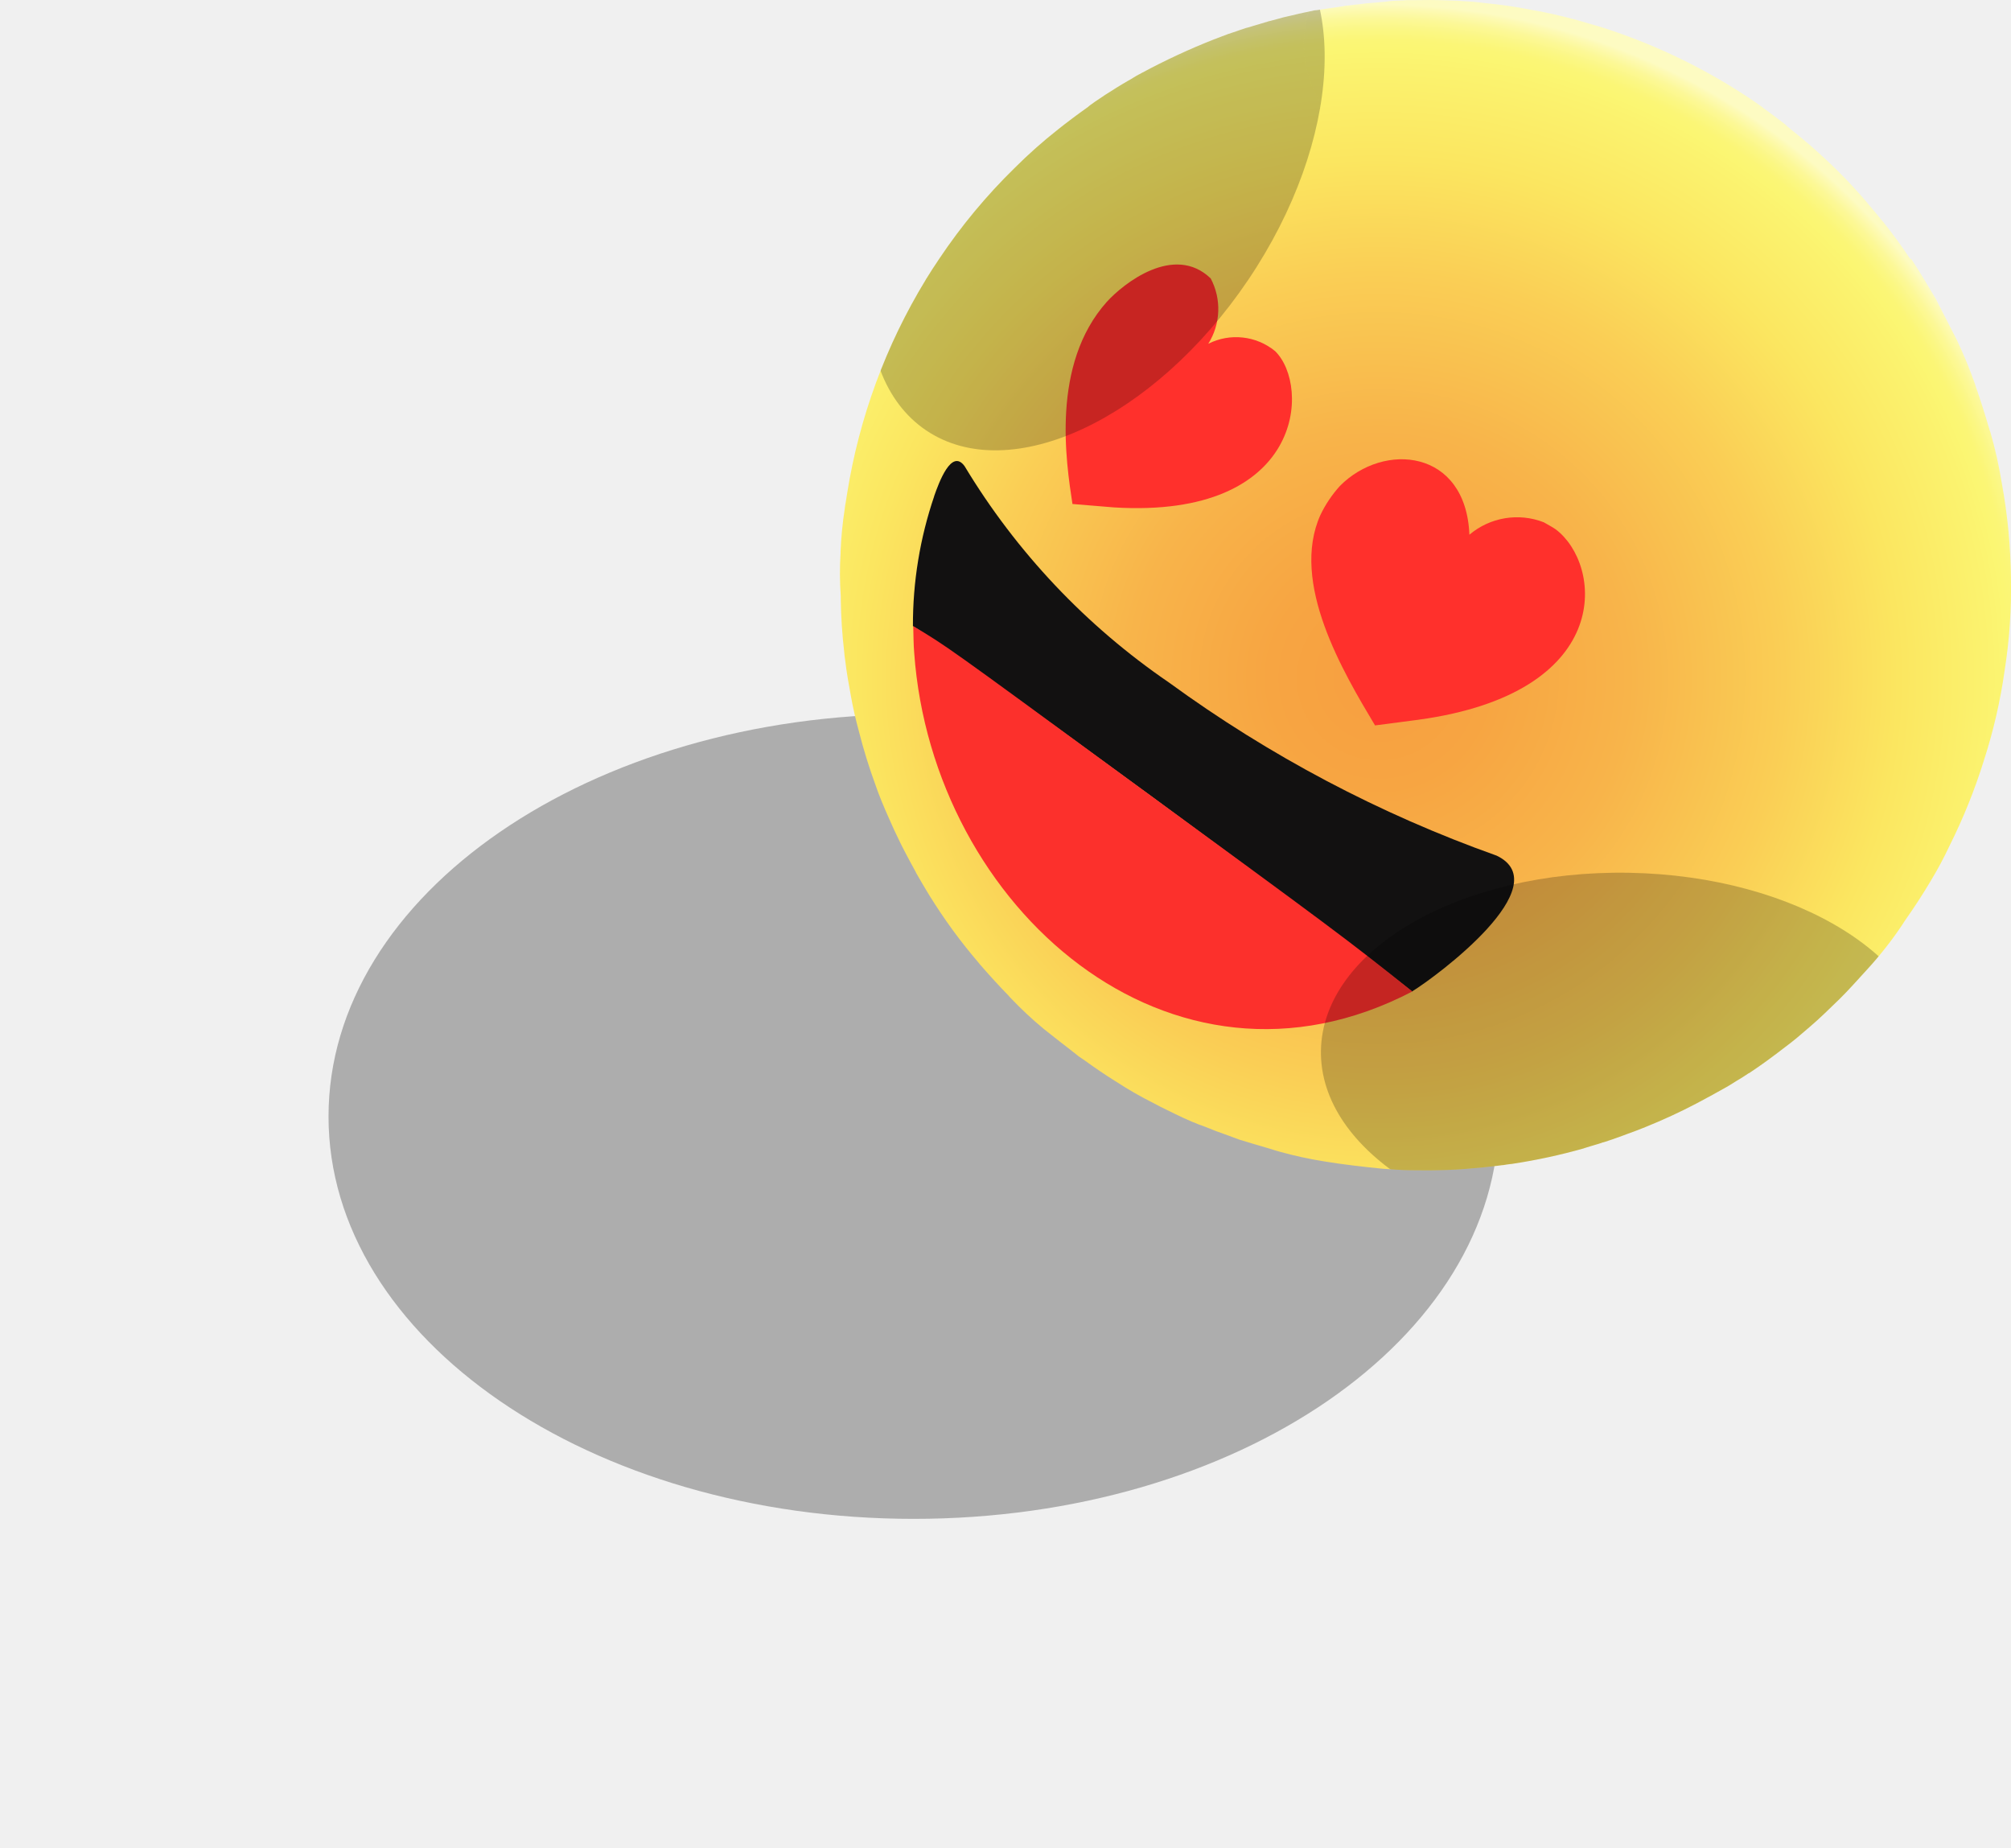
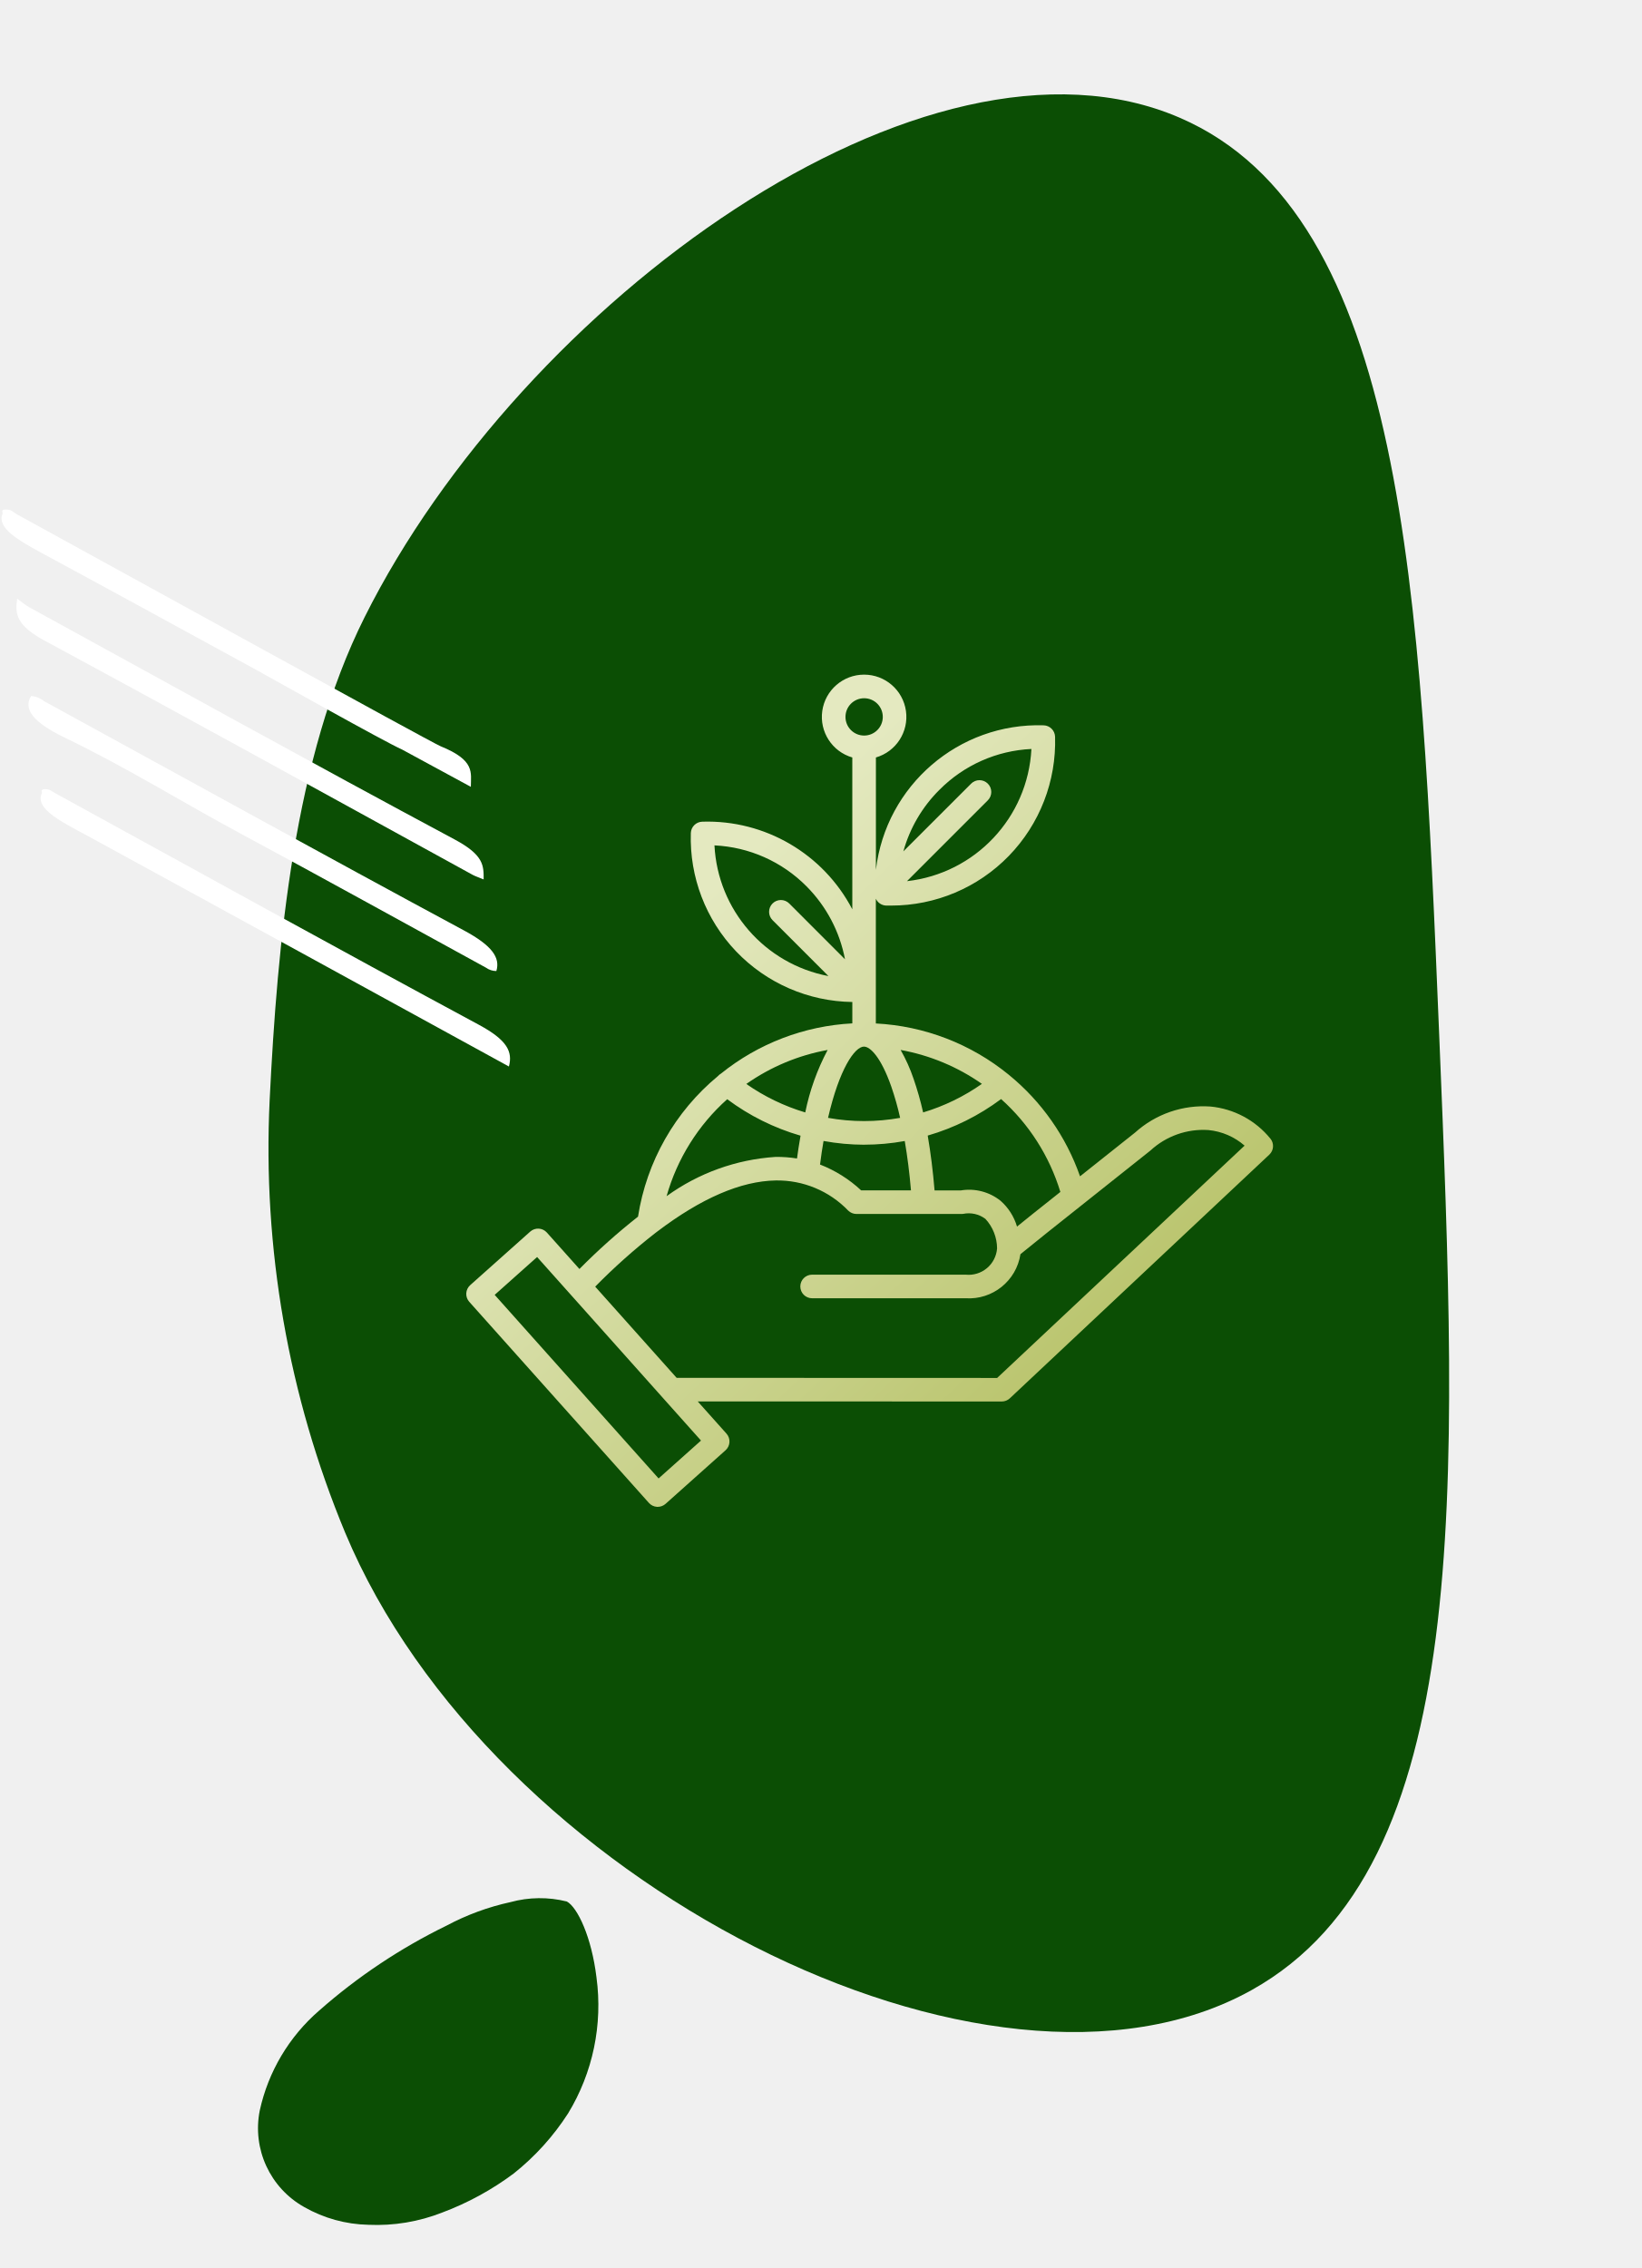
- <svg xmlns="http://www.w3.org/2000/svg" xmlns:xlink="http://www.w3.org/1999/xlink" width="82.478" height="75.758" viewBox="0 0 82.478 75.758">
+ <svg xmlns="http://www.w3.org/2000/svg" width="119.773" height="165.461" viewBox="0 0 119.773 165.461">
  <defs>
-     <radialGradient id="radial-gradient" cx="0.471" cy="0.58" r="0.575" gradientTransform="matrix(-0.999, -0.004, -0.004, 1, 0.933, 0.001)" gradientUnits="objectBoundingBox">
-       <stop offset="0" stop-color="#f79f40" />
-       <stop offset="0.163" stop-color="#f7a542" />
-       <stop offset="0.371" stop-color="#f8b44a" />
-       <stop offset="0.601" stop-color="#face55" />
-       <stop offset="0.771" stop-color="#fbe660" />
-       <stop offset="0.91" stop-color="#fbf36f" />
-       <stop offset="0.932" stop-color="#fbf672" />
-       <stop offset="0.947" stop-color="#fbf676" />
-       <stop offset="0.962" stop-color="#fbf783" />
-       <stop offset="0.978" stop-color="#fcf897" />
-       <stop offset="0.994" stop-color="#fdfab4" />
-       <stop offset="1" stop-color="#fdfbc2" />
-     </radialGradient>
    <clipPath id="clip-path">
-       <path id="Trazado_116496" data-name="Trazado 116496" d="M52.65,29.84v-.06c0-.11-.03-.77-.15-1.75-.01-.09-.02-.17-.03-.26-.02-.12-.04-.25-.06-.38a23.894,23.894,0,0,0-3.15-8.77c0-.01-.01-.01-.01-.02-.17-.29-.35-.57-.54-.85h0a23.353,23.353,0,0,0-3.06-3.74,20.449,20.449,0,0,0-1.77-1.6c-.39-.32-.78-.62-1.19-.91a.265.265,0,0,1-.06-.05l-.05-.04-.21-.15c-.26-.18-.55-.37-.86-.57h0c-.01-.01-.02-.01-.03-.02-.15-.09-.3-.19-.47-.28-.07-.04-.15-.09-.22-.13s-.12-.07-.19-.11a1.092,1.092,0,0,0-.15-.08,25.413,25.413,0,0,0-2.93-1.4c-.26-.11-.47-.18-.58-.23l-.18-.07-.18-.07c-.01,0-.02-.01-.03-.01l-.04-.01-.3-.1-.04-.01c-.01,0-.03-.01-.04-.01l-.2-.07a2.759,2.759,0,0,0-.27-.08l-.23-.07c-.04-.01-.09-.03-.13-.04-.01,0-.03-.01-.04-.01s-.03-.01-.05-.01a.636.636,0,0,1-.07-.02l-.26-.07-.22-.06c-.07-.02-.14-.03-.21-.05h-.01l-.13-.03-.25-.06-.18-.04a2.049,2.049,0,0,0-.24-.05c-.01,0-.03-.01-.04-.01-.06-.01-.12-.03-.18-.04l-.11-.02-.13-.03h-.02l-.04-.01c-.02,0-.05-.01-.07-.01a1.766,1.766,0,0,1-.2-.04.6.6,0,0,0-.12-.02h0a2.068,2.068,0,0,1-.22-.04l-.19-.03c-.03-.01-.07-.01-.11-.02a.985.985,0,0,0-.17-.02,1,1,0,0,0-.16-.02l-.27-.03-.25-.03c-.03,0-.05-.01-.08-.01h-.02a1.641,1.641,0,0,0-.23-.02l-.34-.03c-.08-.01-.16-.01-.23-.02-.09-.01-.17-.01-.26-.02s-.18-.01-.27-.02A.97.97,0,0,1,29.76,7h-.37c-.48-.01-.96-.01-1.45,0-.11,0-.21,0-.31.01s-.22.01-.32.02c-.07,0-.13.01-.19.01-.16.01-.31.02-.46.04-.05,0-.11.01-.16.01-.22.02-.43.04-.64.07-.1.01-.2.02-.3.04h-.01c-.02,0-.04.01-.06.01q-.24.03-.45.06c-.11.02-.23.04-.34.05-.26.04-.47.08-.61.11-.7.14-1.38.3-2.06.5-.41.11-.77.22-1.21.38a24.021,24.021,0,0,0-5.31,2.61h0c-.17.11-.33.22-.49.33a.265.265,0,0,0-.06.05c-.28.2-.56.4-.84.61a.423.423,0,0,1-.07.05l-.02.02-.02.02c-.01.01-.02.02-.03.02s-.02.01-.03.02c-.08.06-.15.12-.23.18-.15.12-.3.24-.44.36-.08.07-.16.13-.24.2-.16.14-.32.27-.46.4l-.02.02-.02.02c-.03.03-.07.06-.1.09-.75.69-1.21,1.19-1.24,1.22-.23.25-.46.51-.69.77-.16.19-.33.38-.5.59-.01.01-.02.03-.04.04l-.03.03c-.34.42-.69.89-1.08,1.46l-.01.01-.01.01c-.01.01-.01.02-.02.02-.18.26-.36.55-.54.86-.16.26-.32.52-.46.75l-.46.88c-.15.29-.29.56-.42.82a16.758,16.758,0,0,0-.76,1.82h0v.01c-.22.6-.42,1.23-.6,1.84l-.01.02a.037.037,0,0,1-.01.03,17.968,17.968,0,0,0-.5,2.13,23.506,23.506,0,0,0-.17,7.66,22.794,22.794,0,0,0,.82,3.68,23.944,23.944,0,0,0,1.38,3.51,15.311,15.311,0,0,0,.75,1.42c.32.56.68,1.11,1.06,1.66.04.07.09.13.13.2a16,16,0,0,0,1.39,1.8c.34.37.78.88,1.14,1.24s.83.82,1.22,1.15h0c.42.37.6.53.99.83q.72.585,1.47,1.08h.01c.16.11.32.22.49.32.19.12.38.24.55.34.09.05.22.13.36.21a.573.573,0,0,1,.07.04c.15.09.33.18.52.29.04.02.09.05.13.07a22.789,22.789,0,0,0,2.12,1c.18.07.42.17.7.28l.24.09.42.15.3.1.11.03c.01,0,.01,0,.02.01l.16.05a2.759,2.759,0,0,0,.27.08l.26.08c.01,0,.02,0,.02.01a22.1,22.1,0,0,0,2.96.66l.09.01c.08.01.17.03.27.04h.03l.23.03.53.06c.24.03.56.05.79.07s.49.03.74.04h.02c.13.01.25.01.37.01.33.01.77,0,1.1.01s.79-.03,1.13-.05c.72-.06,1.68-.17,2.39-.28a18.747,18.747,0,0,0,1.84-.38c.14-.04.28-.08.43-.12.43-.12.87-.25,1.24-.36l.43-.16c.35-.12.69-.25,1.03-.38l.17-.06c.4-.15.89-.38,1.32-.59.19-.09.37-.18.55-.28a15.71,15.71,0,0,0,1.56-.88c.02-.01.03-.02.05-.03.41-.26.82-.52,1.22-.81.09-.06.18-.12.26-.17l.44-.34c.12-.09.23-.18.35-.27l.66-.52a14.289,14.289,0,0,0,1.37-1.26l.03-.03.07-.07c.35-.35.74-.77,1.2-1.29a.138.138,0,0,0,.03-.04h0a20.958,20.958,0,0,0,2.02-2.71c.01-.01.01-.02.02-.03.19-.3.38-.61.57-.95v-.01h0c.08-.14.16-.29.24-.44.11-.2.22-.41.31-.59l.09-.18c.16-.32.31-.65.47-.99.21-.47.41-.94.56-1.36h0c.26-.7.5-1.44.71-2.23.13-.48.25-.96.33-1.41.1-.48.18-.98.25-1.5.02-.12.03-.23.05-.34.08-.69.14-1.41.16-2.14v-.13C52.68,31.04,52.68,30.45,52.65,29.84Z" transform="translate(-4.654 -6.992)" />
+       <path id="Trazado_996793" data-name="Trazado 996793" d="M9.724,5.216c-14.771,11.2-9.867,38-3.835,70.969C11.7,107.967,16.65,135,33.931,139.747c19.493,5.358,45.686-20.115,53.827-44.37,3.668-10.924,2.984-24.409,1.952-35.844a73.056,73.056,0,0,0-9.845-30.476C65.835,5.39,27.175-8.019,9.724,5.216" fill="#0b4e04" />
    </clipPath>
-     <linearGradient id="linear-gradient" x1="-0.166" y1="-323.933" x2="-1.166" y2="-323.933" gradientUnits="objectBoundingBox">
-       <stop offset="0" stop-color="#19b79c" />
-       <stop offset="0.405" stop-color="#1dbb9e" />
-       <stop offset="0.825" stop-color="#2ac8a3" />
-       <stop offset="0.997" stop-color="#31cfa6" />
+     <clipPath id="clip-path-2">
+       <rect id="Rectángulo_454813" data-name="Rectángulo 454813" width="45.355" height="31.341" fill="#fff" />
+     </clipPath>
+     <linearGradient id="linear-gradient" x1="0.275" y1="0.285" x2="0.796" y2="0.856" gradientUnits="objectBoundingBox">
+       <stop offset="0" stop-color="#e4e9c0" />
+       <stop offset="1" stop-color="#b7c268" />
    </linearGradient>
-     <linearGradient id="linear-gradient-2" x1="-2.106" y1="-363.238" x2="-3.08" y2="-363.238" xlink:href="#linear-gradient" />
-     <clipPath id="clip-path-2">
-       <path id="Trazado_116504" data-name="Trazado 116504" d="M4.652,29.65v-.06a15.757,15.757,0,0,1,.17-1.74,2.335,2.335,0,0,1,.04-.26c.02-.12.04-.25.06-.38a24.088,24.088,0,0,1,3.22-8.75c0-.01.01-.01.01-.02.18-.29.36-.57.55-.85h0a23.39,23.39,0,0,1,3.09-3.72,20.134,20.134,0,0,1,1.78-1.58q.585-.465,1.2-.9a.265.265,0,0,0,.06-.05l.05-.04.21-.15c.26-.18.55-.37.86-.56h0c.01-.01.02-.01.03-.02.15-.09.31-.19.47-.28a2.53,2.53,0,0,0,.22-.13c.06-.04.12-.07.19-.11.05-.03.1-.05.15-.08a27.308,27.308,0,0,1,2.95-1.37c.26-.1.47-.18.58-.22l.18-.06.18-.06c.01,0,.02-.01.03-.01l.05-.02.3-.1.04-.01c.01,0,.03-.01.04-.01l.2-.06c.08-.02.19-.06.27-.08l.23-.07a.647.647,0,0,0,.13-.04c.01,0,.03-.01.04-.01s.03-.01.05-.01a.637.637,0,0,0,.07-.02l.26-.07.22-.06c.07-.02.14-.03.21-.05h.01l.13-.03c.08-.02.18-.04.25-.06l.18-.04c.08-.02.16-.03.24-.05.01,0,.03-.01.04-.01a1.163,1.163,0,0,0,.18-.04l.11-.01.13-.02h.02l.04-.01c.02,0,.05-.01.07-.01l.2-.03c.04-.01.09-.01.13-.02h0l.22-.03.19-.03a.516.516,0,0,0,.11-.02.985.985,0,0,1,.17-.02c.06-.01.11-.01.16-.02l.27-.03.25-.03c.03,0,.05-.01.08-.01h.02c.07-.01.15-.01.23-.02l.34-.03c.08-.01.16-.01.23-.02a1.569,1.569,0,0,1,.24-.03,2.437,2.437,0,0,1,.27-.01.86.86,0,0,1,.16-.01l.15-.01h.24c.49-.01.97-.01,1.45.01.11,0,.21.01.31.01s.22.01.32.02c.07,0,.13.01.19.01.16.01.31.02.46.04.05.01.11.01.16.02.22.02.43.05.64.07.1.01.2.03.3.04h.01c.02,0,.04.01.06.01.16.02.31.05.45.07l.34.06c.26.05.47.09.6.11.69.14,1.38.31,2.06.52.41.11.76.23,1.21.39a24.178,24.178,0,0,1,5.28,2.65h0c.16.11.33.22.49.34a.265.265,0,0,1,.06.05c.28.2.56.41.83.62a.424.424,0,0,0,.07.05l.02.02.02.02.03.03c.01.01.02.01.02.02.08.06.15.12.22.18.15.12.3.24.44.36.08.07.16.14.24.2.16.14.31.28.46.41l.02.02.02.02c.03.03.07.06.1.09.75.69,1.2,1.2,1.23,1.23.23.25.46.51.68.78.16.19.32.38.49.59.01.01.02.03.04.04l.02.03c.33.42.69.89,1.07,1.47l.04.01.01.01c.01.01.01.02.02.02.17.26.36.56.54.86.16.26.31.53.45.75l.45.88c.15.29.29.56.42.82a18.431,18.431,0,0,1,.75,1.83h0v.01c.21.6.41,1.23.59,1.85l.01.02a.037.037,0,0,0,.01.03,17.59,17.59,0,0,1,.48,2.14,22.71,22.71,0,0,1,.37,3.87,21.465,21.465,0,0,1-.26,3.8,21.96,21.96,0,0,1-.85,3.68,23.286,23.286,0,0,1-1.41,3.5,15.244,15.244,0,0,1-.76,1.42c-.33.56-.69,1.11-1.07,1.65-.04.07-.09.13-.13.2a15.2,15.2,0,0,1-1.41,1.79c-.34.37-.79.88-1.15,1.23s-.84.82-1.22,1.14h0c-.43.37-.6.52-1,.82-.49.38-.98.74-1.48,1.07H41.9c-.16.11-.32.21-.49.31-.19.12-.38.24-.55.33-.09.05-.22.12-.36.2a.574.574,0,0,0-.07.04c-.15.08-.33.18-.52.28-.04.02-.09.05-.13.07a23.108,23.108,0,0,1-2.12.98c-.18.07-.42.17-.71.27l-.24.09-.42.15-.3.1-.11.03c-.01,0-.01,0-.02.01l-.16.05c-.08.02-.19.06-.27.08l-.26.08c-.01,0-.02,0-.02.01a23.962,23.962,0,0,1-2.96.64l-.09.01c-.08.01-.17.02-.27.04H31.8l-.23.03-.53.06c-.24.02-.56.05-.79.07s-.49.03-.74.04h-.02c-.13,0-.25.01-.37.01-.33.01-.77,0-1.1,0s-.79-.04-1.13-.06c-.72-.07-1.68-.18-2.39-.3a16.281,16.281,0,0,1-1.84-.4c-.14-.04-.28-.08-.43-.13-.43-.12-.87-.26-1.24-.37l-.43-.16c-.35-.12-.69-.25-1.03-.39l-.17-.06c-.4-.15-.88-.38-1.32-.6-.19-.09-.37-.18-.55-.28a15.612,15.612,0,0,1-1.55-.89.219.219,0,0,0-.05-.03c-.41-.26-.81-.53-1.21-.82-.09-.06-.17-.12-.25-.17L14,49.97c-.12-.09-.23-.18-.35-.27l-.66-.52a15.233,15.233,0,0,1-1.36-1.27l-.03-.03-.06-.07c-.34-.35-.74-.78-1.19-1.3a.138.138,0,0,1-.03-.04h0a21.889,21.889,0,0,1-2-2.73c-.01-.01-.01-.02-.02-.03-.18-.3-.37-.61-.56-.95v-.01h0c-.08-.14-.16-.29-.24-.44-.11-.21-.22-.41-.31-.59l-.09-.18c-.16-.32-.31-.65-.46-.99-.21-.47-.41-.95-.55-1.36h0a22.441,22.441,0,0,1-.69-2.23c-.13-.48-.24-.96-.32-1.41-.09-.49-.18-.98-.24-1.5-.02-.12-.03-.23-.04-.34a21.166,21.166,0,0,1-.14-2.14v-.13A13.347,13.347,0,0,1,4.652,29.65Z" transform="translate(-4.627 -6.983)" fill="url(#radial-gradient)" />
-     </clipPath>
  </defs>
-   <g id="Grupo_157926" data-name="Grupo 157926" transform="translate(13.474)">
-     <ellipse id="Elipse_4737" data-name="Elipse 4737" cx="24" cy="16.5" rx="24" ry="16.5" transform="translate(0 29.284)" fill="#0b0b0b" opacity="0.292" style="mix-blend-mode: multiply;isolation: isolate" />
-     <path id="Trazado_116493" data-name="Trazado 116493" d="M4.652,29.65v-.06a15.757,15.757,0,0,1,.17-1.74,2.335,2.335,0,0,1,.04-.26c.02-.12.04-.25.06-.38a24.088,24.088,0,0,1,3.22-8.75c0-.01.01-.01.01-.02.18-.29.36-.57.55-.85h0a23.39,23.39,0,0,1,3.09-3.72,20.134,20.134,0,0,1,1.78-1.58q.585-.465,1.2-.9a.265.265,0,0,0,.06-.05l.05-.04.21-.15c.26-.18.55-.37.86-.56h0c.01-.01.02-.01.03-.02.15-.09.31-.19.47-.28a2.53,2.53,0,0,0,.22-.13c.06-.04.12-.07.19-.11.05-.03.1-.05.15-.08a27.308,27.308,0,0,1,2.95-1.37c.26-.1.47-.18.58-.22l.18-.06.18-.06c.01,0,.02-.01.03-.01l.05-.02.3-.1.04-.01c.01,0,.03-.01.04-.01l.2-.06c.08-.02.19-.06.27-.08l.23-.07a.647.647,0,0,0,.13-.04c.01,0,.03-.01.04-.01s.03-.01.05-.01a.637.637,0,0,0,.07-.02l.26-.07.22-.06c.07-.02.14-.03.21-.05h.01l.13-.03c.08-.02.18-.04.25-.06l.18-.04c.08-.02.16-.03.24-.05.01,0,.03-.01.04-.01a1.163,1.163,0,0,0,.18-.04l.11-.01.13-.02h.02l.04-.01c.02,0,.05-.01.07-.01l.2-.03c.04-.01.09-.01.13-.02h0l.22-.03.19-.03a.516.516,0,0,0,.11-.02.985.985,0,0,1,.17-.02c.06-.01.11-.01.16-.02l.27-.03.25-.03c.03,0,.05-.01.08-.01h.02c.07-.01.15-.01.23-.02l.34-.03c.08-.01.16-.01.23-.02a1.569,1.569,0,0,1,.24-.03,2.437,2.437,0,0,1,.27-.01.86.86,0,0,1,.16-.01l.15-.01h.24c.49-.01.97-.01,1.45.01.11,0,.21.01.31.01s.22.01.32.02c.07,0,.13.01.19.01.16.01.31.02.46.04.05.01.11.01.16.02.22.02.43.05.64.07.1.01.2.03.3.04h.01c.02,0,.04.01.06.01.16.02.31.05.45.07l.34.06c.26.05.47.09.6.11.69.14,1.38.31,2.06.52.41.11.76.23,1.21.39a24.178,24.178,0,0,1,5.28,2.65h0c.16.11.33.22.49.34a.265.265,0,0,1,.06.05c.28.2.56.41.83.62a.424.424,0,0,0,.07.05l.02.02.02.02.03.03c.01.01.02.01.02.02.08.06.15.12.22.18.15.12.3.24.44.36.08.07.16.14.24.2.16.14.31.28.46.41l.02.02.02.02c.03.03.07.06.1.09.75.69,1.2,1.2,1.23,1.23.23.25.46.51.68.78.16.19.32.38.49.59.01.01.02.03.04.04l.02.03c.33.42.69.89,1.07,1.47l.04.01.01.01c.01.01.01.02.02.02.17.26.36.56.54.86.16.26.31.53.45.75l.45.88c.15.29.29.56.42.82a18.431,18.431,0,0,1,.75,1.83h0v.01c.21.6.41,1.23.59,1.85l.01.02a.037.037,0,0,0,.01.03,17.59,17.59,0,0,1,.48,2.14,22.71,22.71,0,0,1,.37,3.87,21.465,21.465,0,0,1-.26,3.8,21.96,21.96,0,0,1-.85,3.68,23.286,23.286,0,0,1-1.41,3.5,15.244,15.244,0,0,1-.76,1.42c-.33.56-.69,1.11-1.07,1.65-.04.07-.09.13-.13.2a15.2,15.2,0,0,1-1.41,1.79c-.34.37-.79.88-1.15,1.23s-.84.82-1.22,1.14h0c-.43.37-.6.52-1,.82-.49.38-.98.74-1.48,1.07H41.9c-.16.11-.32.21-.49.31-.19.12-.38.24-.55.33-.09.05-.22.12-.36.2a.574.574,0,0,0-.07.04c-.15.08-.33.18-.52.28-.04.02-.09.05-.13.07a23.108,23.108,0,0,1-2.12.98c-.18.07-.42.17-.71.27l-.24.09-.42.15-.3.1-.11.03c-.01,0-.01,0-.02.01l-.16.05c-.08.02-.19.06-.27.08l-.26.08c-.01,0-.02,0-.02.01a23.962,23.962,0,0,1-2.96.64l-.09.01c-.08.01-.17.02-.27.04H31.8l-.23.03-.53.06c-.24.02-.56.05-.79.07s-.49.03-.74.04h-.02c-.13,0-.25.01-.37.01-.33.01-.77,0-1.1,0s-.79-.04-1.13-.06c-.72-.07-1.68-.18-2.39-.3a16.281,16.281,0,0,1-1.84-.4c-.14-.04-.28-.08-.43-.13-.43-.12-.87-.26-1.24-.37l-.43-.16c-.35-.12-.69-.25-1.03-.39l-.17-.06c-.4-.15-.88-.38-1.32-.6-.19-.09-.37-.18-.55-.28a15.612,15.612,0,0,1-1.55-.89.219.219,0,0,0-.05-.03c-.41-.26-.81-.53-1.21-.82-.09-.06-.17-.12-.25-.17L14,49.97c-.12-.09-.23-.18-.35-.27l-.66-.52a15.233,15.233,0,0,1-1.36-1.27l-.03-.03-.06-.07c-.34-.35-.74-.78-1.19-1.3a.138.138,0,0,1-.03-.04h0a21.889,21.889,0,0,1-2-2.73c-.01-.01-.01-.02-.02-.03-.18-.3-.37-.61-.56-.95v-.01h0c-.08-.14-.16-.29-.24-.44-.11-.21-.22-.41-.31-.59l-.09-.18c-.16-.32-.31-.65-.46-.99-.21-.47-.41-.95-.55-1.36h0a22.441,22.441,0,0,1-.69-2.23c-.13-.48-.24-.96-.32-1.41-.09-.49-.18-.98-.24-1.5-.02-.12-.03-.23-.04-.34a21.166,21.166,0,0,1-.14-2.14v-.13A13.347,13.347,0,0,1,4.652,29.65Z" transform="translate(16.349 -6.983)" fill="url(#radial-gradient)" />
-     <g id="Grupo_86225" data-name="Grupo 86225" transform="translate(20.955 0.009)" clip-path="url(#clip-path)">
-       <path id="Trazado_116494" data-name="Trazado 116494" d="M50.67,21.64a4.37,4.37,0,0,1,.18-.46C50.8,21.33,50.74,21.48,50.67,21.64Z" transform="translate(-48.844 -6.992)" fill="url(#linear-gradient)" />
-       <path id="Trazado_116495" data-name="Trazado 116495" d="M4.7,34.92c.03-.14.05-.28.08-.41C4.75,34.65,4.73,34.79,4.7,34.92Z" transform="translate(43.196 -6.992)" fill="url(#linear-gradient-2)" />
-     </g>
-     <path id="Trazado_116497" data-name="Trazado 116497" d="M25.873,27.33A16.375,16.375,0,0,0,25,32.66c2.26,1.39,16.97,12.2,20.47,14.98,1.03-.63,6.02-4.35,3.47-5.57a52.925,52.925,0,0,1-13.44-7.1,28.664,28.664,0,0,1-8.38-8.87c-.54-.75-1.06.69-1.25,1.23" transform="translate(-1.032 -6.983)" fill="#121111" />
-     <path id="Trazado_116499" data-name="Trazado 116499" d="M29.22,33.76c.75,10.43,10.52,19.05,20.43,13.88-2.65-2.12-3.33-2.62-11.66-8.71-7.45-5.46-7.45-5.46-8.81-6.27.01.33.01.77.04,1.1" transform="translate(-5.199 -6.983)" fill="#fc302c" />
-     <g id="Grupo_86231" data-name="Grupo 86231" transform="translate(40.307 18.833)">
-       <path id="Trazado_116501" data-name="Trazado 116501" d="M22.473,28.1c-1.25,2.78.93,6.44,2.24,8.63.65-.09,1.52-.19,2.17-.29,7.67-1.22,7.14-6.32,5.24-7.75-.14-.1-.34-.2-.49-.29a3.024,3.024,0,0,0-3.05.51c-.14-3.51-3.51-3.82-5.31-2a4.969,4.969,0,0,0-.8,1.19" transform="translate(-22.099 -25.816)" fill="#ff302c" />
-     </g>
-     <g id="Grupo_86232" data-name="Grupo 86232" transform="translate(30.232 10.846)">
-       <path id="Trazado_116503" data-name="Trazado 116503" d="M35.806,19.36c-2.3,2.57-1.67,6.58-1.41,8.29.51.04,1.19.1,1.7.14,7.78.48,8.08-4.98,6.61-6.41a2.529,2.529,0,0,0-2.74-.3,2.679,2.679,0,0,0,.1-2.68c-1.5-1.44-3.58.21-4.26.96" transform="translate(-34.117 -17.829)" fill="#ff302c" />
-     </g>
-     <g id="Enmascarar_grupo_59" data-name="Enmascarar grupo 59" transform="translate(20.976 0)" clip-path="url(#clip-path-2)">
-       <g id="Grupo_86233" data-name="Grupo 86233" transform="translate(-2.683 -7.272)" opacity="0.561" style="mix-blend-mode: multiply;isolation: isolate">
-         <g id="Grupo_86230" data-name="Grupo 86230" transform="translate(0)">
-           <ellipse id="Elipse_4734" data-name="Elipse 4734" cx="12.5" cy="7.5" rx="12.5" ry="7.5" transform="translate(21.707 1.557)" fill="#fff" opacity="0.743" />
-           <ellipse id="Elipse_4735" data-name="Elipse 4735" cx="12.5" cy="7.5" rx="12.5" ry="7.5" transform="translate(26.415 8.388) rotate(124)" opacity="0.387" />
-           <ellipse id="Elipse_4736" data-name="Elipse 4736" cx="12.5" cy="7.5" rx="12.5" ry="7.5" transform="matrix(-1, -0.017, 0.017, -1, 47.282, 58.274)" opacity="0.387" />
+   <g id="Grupo_1206550" data-name="Grupo 1206550" transform="translate(-835.773 -331.401)">
+     <g id="Grupo_1205425" data-name="Grupo 1205425" transform="translate(-113.85 67.901)">
+       <g id="Grupo_1177231" data-name="Grupo 1177231" transform="translate(-48.288 6.5)">
+         <path id="Trazado_996790" data-name="Trazado 996790" d="M26.441,85.559c-.236.867-2.141,2.357-4.907,3.359a15.172,15.172,0,0,1-10.138.216,18.17,18.17,0,0,1-5.163-2.878A21.033,21.033,0,0,1,2.29,81.824,13.071,13.071,0,0,1,.2,76.765a9.854,9.854,0,0,1,.207-4.851,6.591,6.591,0,0,1,6.137-4.746,13.435,13.435,0,0,1,8.072,2.58,41.684,41.684,0,0,1,8.134,7.666,18.053,18.053,0,0,1,2.722,4.162,8.1,8.1,0,0,1,.966,3.982" transform="translate(949.944 402.235) rotate(-77)" fill="#0b4e04" />
+         <g id="Grupo_1177230" data-name="Grupo 1177230" transform="translate(1320.085 -803.167) rotate(90)">
+           <g id="Grupo_1177227" data-name="Grupo 1177227" transform="translate(1211.867 221.95) rotate(98)" style="isolation: isolate">
+             <g id="Grupo_1177226" data-name="Grupo 1177226" clip-path="url(#clip-path)">
+               <rect id="Rectángulo_454812" data-name="Rectángulo 454812" width="144.797" height="177.48" transform="translate(-56.127 11.512) rotate(-20.924)" fill="#0b4e04" />
+             </g>
+           </g>
+           <g id="Grupo_1177229" data-name="Grupo 1177229" transform="translate(1142.305 315.862) rotate(172)">
+             <g id="Grupo_1177228" data-name="Grupo 1177228" transform="translate(0 0)" clip-path="url(#clip-path-2)">
+               <path id="Trazado_996794" data-name="Trazado 996794" d="M21.681,1.757c1.4-1.9,2.223-1.929,3.334-1.593-.422.444-.58.572-.727.77C17.247,10.37,10.195,19.728,3.179,29.328,1.754,31.278,1,31.16,0,31.014c.224-.38.329-.594.443-.746C7.525,20.779,14.616,11.359,21.681,1.757" transform="translate(13.772 0.179)" fill="#fff" />
+               <path id="Trazado_996795" data-name="Trazado 996795" d="M20.795,3.219C22.1,1.461,23.394-.558,24.476.143c.1.064.3-.108.271.252-.037.392-.223.49-.373.691C17.352,10.494,10.322,19.843,3.318,29.374,1.928,31.265,1.028,31.555,0,31.119c7.035-9.434,13.918-18.647,20.795-27.9" transform="translate(0.001 0)" fill="#fff" />
+               <path id="Trazado_996796" data-name="Trazado 996796" d="M.347,30.4C4.4,24.955,8.468,19.559,12.515,14.046c2.909-3.962,5.881-7.486,8.741-11.76C22.634.228,23.719-.455,24.6.3a1.841,1.841,0,0,1-.522.892c-6.94,9.318-13.892,18.564-20.816,27.993C1.88,31.068.926,31.542,0,31.113A1.3,1.3,0,0,1,.347,30.4" transform="translate(7.025 0.068)" fill="#fff" />
+               <path id="Trazado_996797" data-name="Trazado 996797" d="M10.333,17.27c3.637-4.9,7.278-9.764,10.909-14.7,1.188-1.616,2.3-3,3.231-2.448.1.061.313-.108.288.221-.036.485-.28.572-.453.8C19.147,8.067,3.621,28.756,3.236,29.419,1.867,31.781,1.034,31.337,0,31.188c1.236-1.668,2.32-3.133,3.4-4.6.691-1.126,6.59-8.865,6.929-9.321" transform="translate(20.592 0.021)" fill="#fff" />
+             </g>
+           </g>
        </g>
      </g>
+       <path id="sostenibilidad" d="M75.236,42.851a6.416,6.416,0,0,0-4.375-2.345,7.442,7.442,0,0,0-5.5,1.9l-4.014,3.192a16.638,16.638,0,0,0-5.187-7.4l-.016-.014a16.683,16.683,0,0,0-9.694-3.738v-9.1a.862.862,0,0,0,.753.5c.12,0,.242,0,.363,0A11.952,11.952,0,0,0,59.526,13.528a.86.86,0,0,0-.833-.833,11.949,11.949,0,0,0-12.238,10.54V15.041a3.083,3.083,0,1,0-1.722,0V26.118a11.926,11.926,0,0,0-10.948-6.392.859.859,0,0,0-.833.833A11.946,11.946,0,0,0,44.734,32.88v1.56a16.663,16.663,0,0,0-9.585,3.665.876.876,0,0,0-.22.181A16.631,16.631,0,0,0,29.1,48.539a45.9,45.9,0,0,0-4.275,3.82L22.449,49.7a.861.861,0,0,0-1.214-.069l-4.379,3.906a.86.86,0,0,0-.069,1.216L29.894,69.425a.861.861,0,0,0,.594.286h.049a.856.856,0,0,0,.573-.219l4.375-3.908a.861.861,0,0,0,.069-1.214l-2.1-2.35,22.184.006a.858.858,0,0,0,.589-.234L75.157,44.016a.859.859,0,0,0,.081-1.166ZM59.912,46.737l-2.073,1.649-1.09.879a4.013,4.013,0,0,0-1.195-1.878,3.672,3.672,0,0,0-2.9-.761h-1.92c-.116-1.406-.285-2.751-.5-4a16.709,16.709,0,0,0,5.353-2.665A14.9,14.9,0,0,1,59.912,46.737Zm-14.32-10.6c.444,0,1.229.761,1.982,2.905a21.063,21.063,0,0,1,.648,2.291,14.883,14.883,0,0,1-5.259,0c.811-3.526,1.936-5.2,2.628-5.2Zm-4.293,4.8A14.985,14.985,0,0,1,37,38.86a14.962,14.962,0,0,1,5.934-2.481A16.8,16.8,0,0,0,41.3,40.939Zm7.9-2.464a11.959,11.959,0,0,0-.941-2.094,14.972,14.972,0,0,1,5.93,2.474A14.946,14.946,0,0,1,49.9,40.937a22.977,22.977,0,0,0-.7-2.462Zm-3.606,4.818a16.594,16.594,0,0,0,2.966-.268c.193,1.125.347,2.336.454,3.6H45.378a9.379,9.379,0,0,0-3-1.885c.076-.607.162-1.179.256-1.719A16.681,16.681,0,0,0,45.593,43.293Zm5.494-25.887A10.105,10.105,0,0,1,57.8,14.421a10.235,10.235,0,0,1-9.078,9.644l5.9-5.9A.86.86,0,1,0,53.4,16.952l-4.942,4.94a10.153,10.153,0,0,1,2.626-4.486ZM44.235,12.08a1.361,1.361,0,1,1,1.359,1.362A1.36,1.36,0,0,1,44.235,12.08Zm-9.556,9.375a10.124,10.124,0,0,1,6.711,2.984A10.263,10.263,0,0,1,44.2,29.765l-4.069-4.072a.86.86,0,0,0-1.217,1.217l4.077,4.079a10.24,10.24,0,0,1-8.315-9.535Zm.928,18.517a16.7,16.7,0,0,0,5.35,2.661c-.108.611-.194,1.177-.259,1.664a9.137,9.137,0,0,0-1.577-.114,15.232,15.232,0,0,0-7.938,2.864A14.934,14.934,0,0,1,35.607,39.972ZM30.6,67.639,18.642,54.246l3.095-2.76L33.694,64.876Zm24.7-7.331L31.917,60.3l-5.942-6.654a44.441,44.441,0,0,1,4.388-3.913.9.9,0,0,0,.123-.093C33.7,47.2,36.6,45.942,39.147,45.9a7.158,7.158,0,0,1,5.289,2.2.864.864,0,0,0,.6.245h4.941c1.823,0,2.735,0,2.735,0a.974.974,0,0,0,.1-.006,2.025,2.025,0,0,1,1.63.363,3.2,3.2,0,0,1,.853,2.153v0A2.084,2.084,0,0,1,53,52.773l-11.2,0a.86.86,0,0,0,0,1.721l11.2,0a3.8,3.8,0,0,0,4-3.215l1.921-1.55,7.533-5.989.023-.018a5.683,5.683,0,0,1,4.23-1.5,4.7,4.7,0,0,1,2.645,1.137L55.3,60.307Z" transform="translate(967.071 303.72)" fill="url(#linear-gradient)" />
    </g>
  </g>
</svg>
